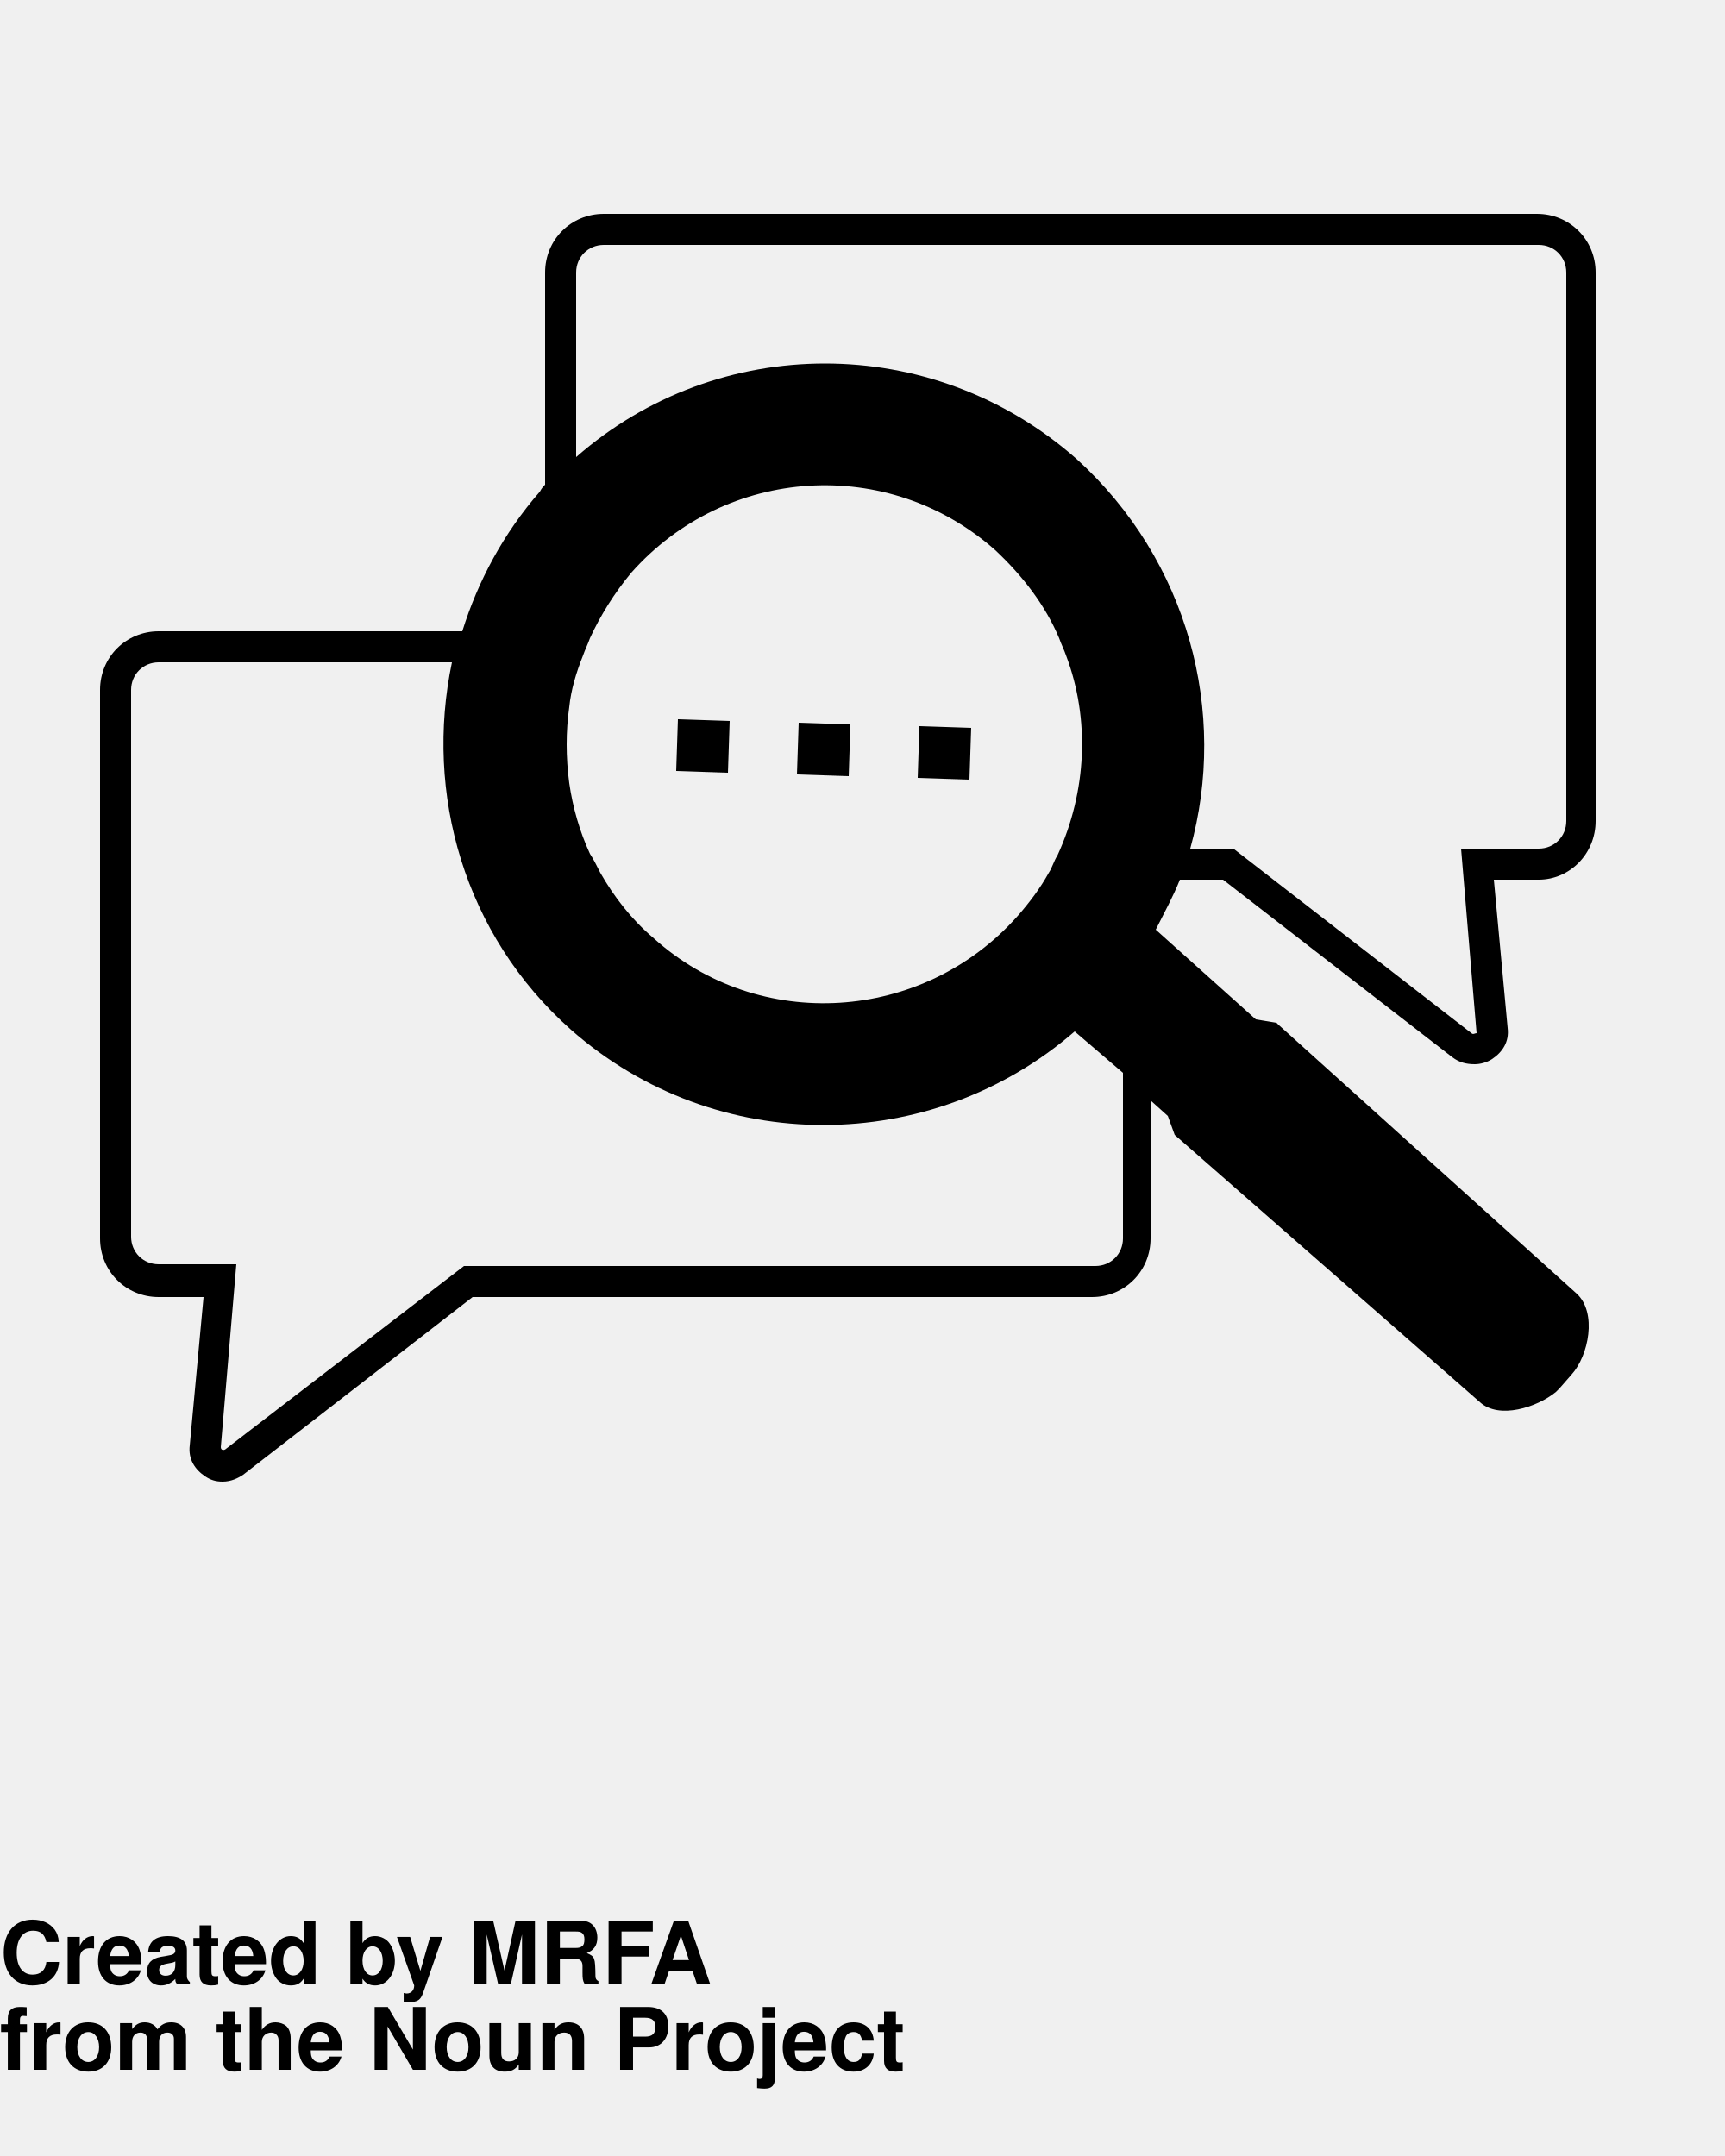
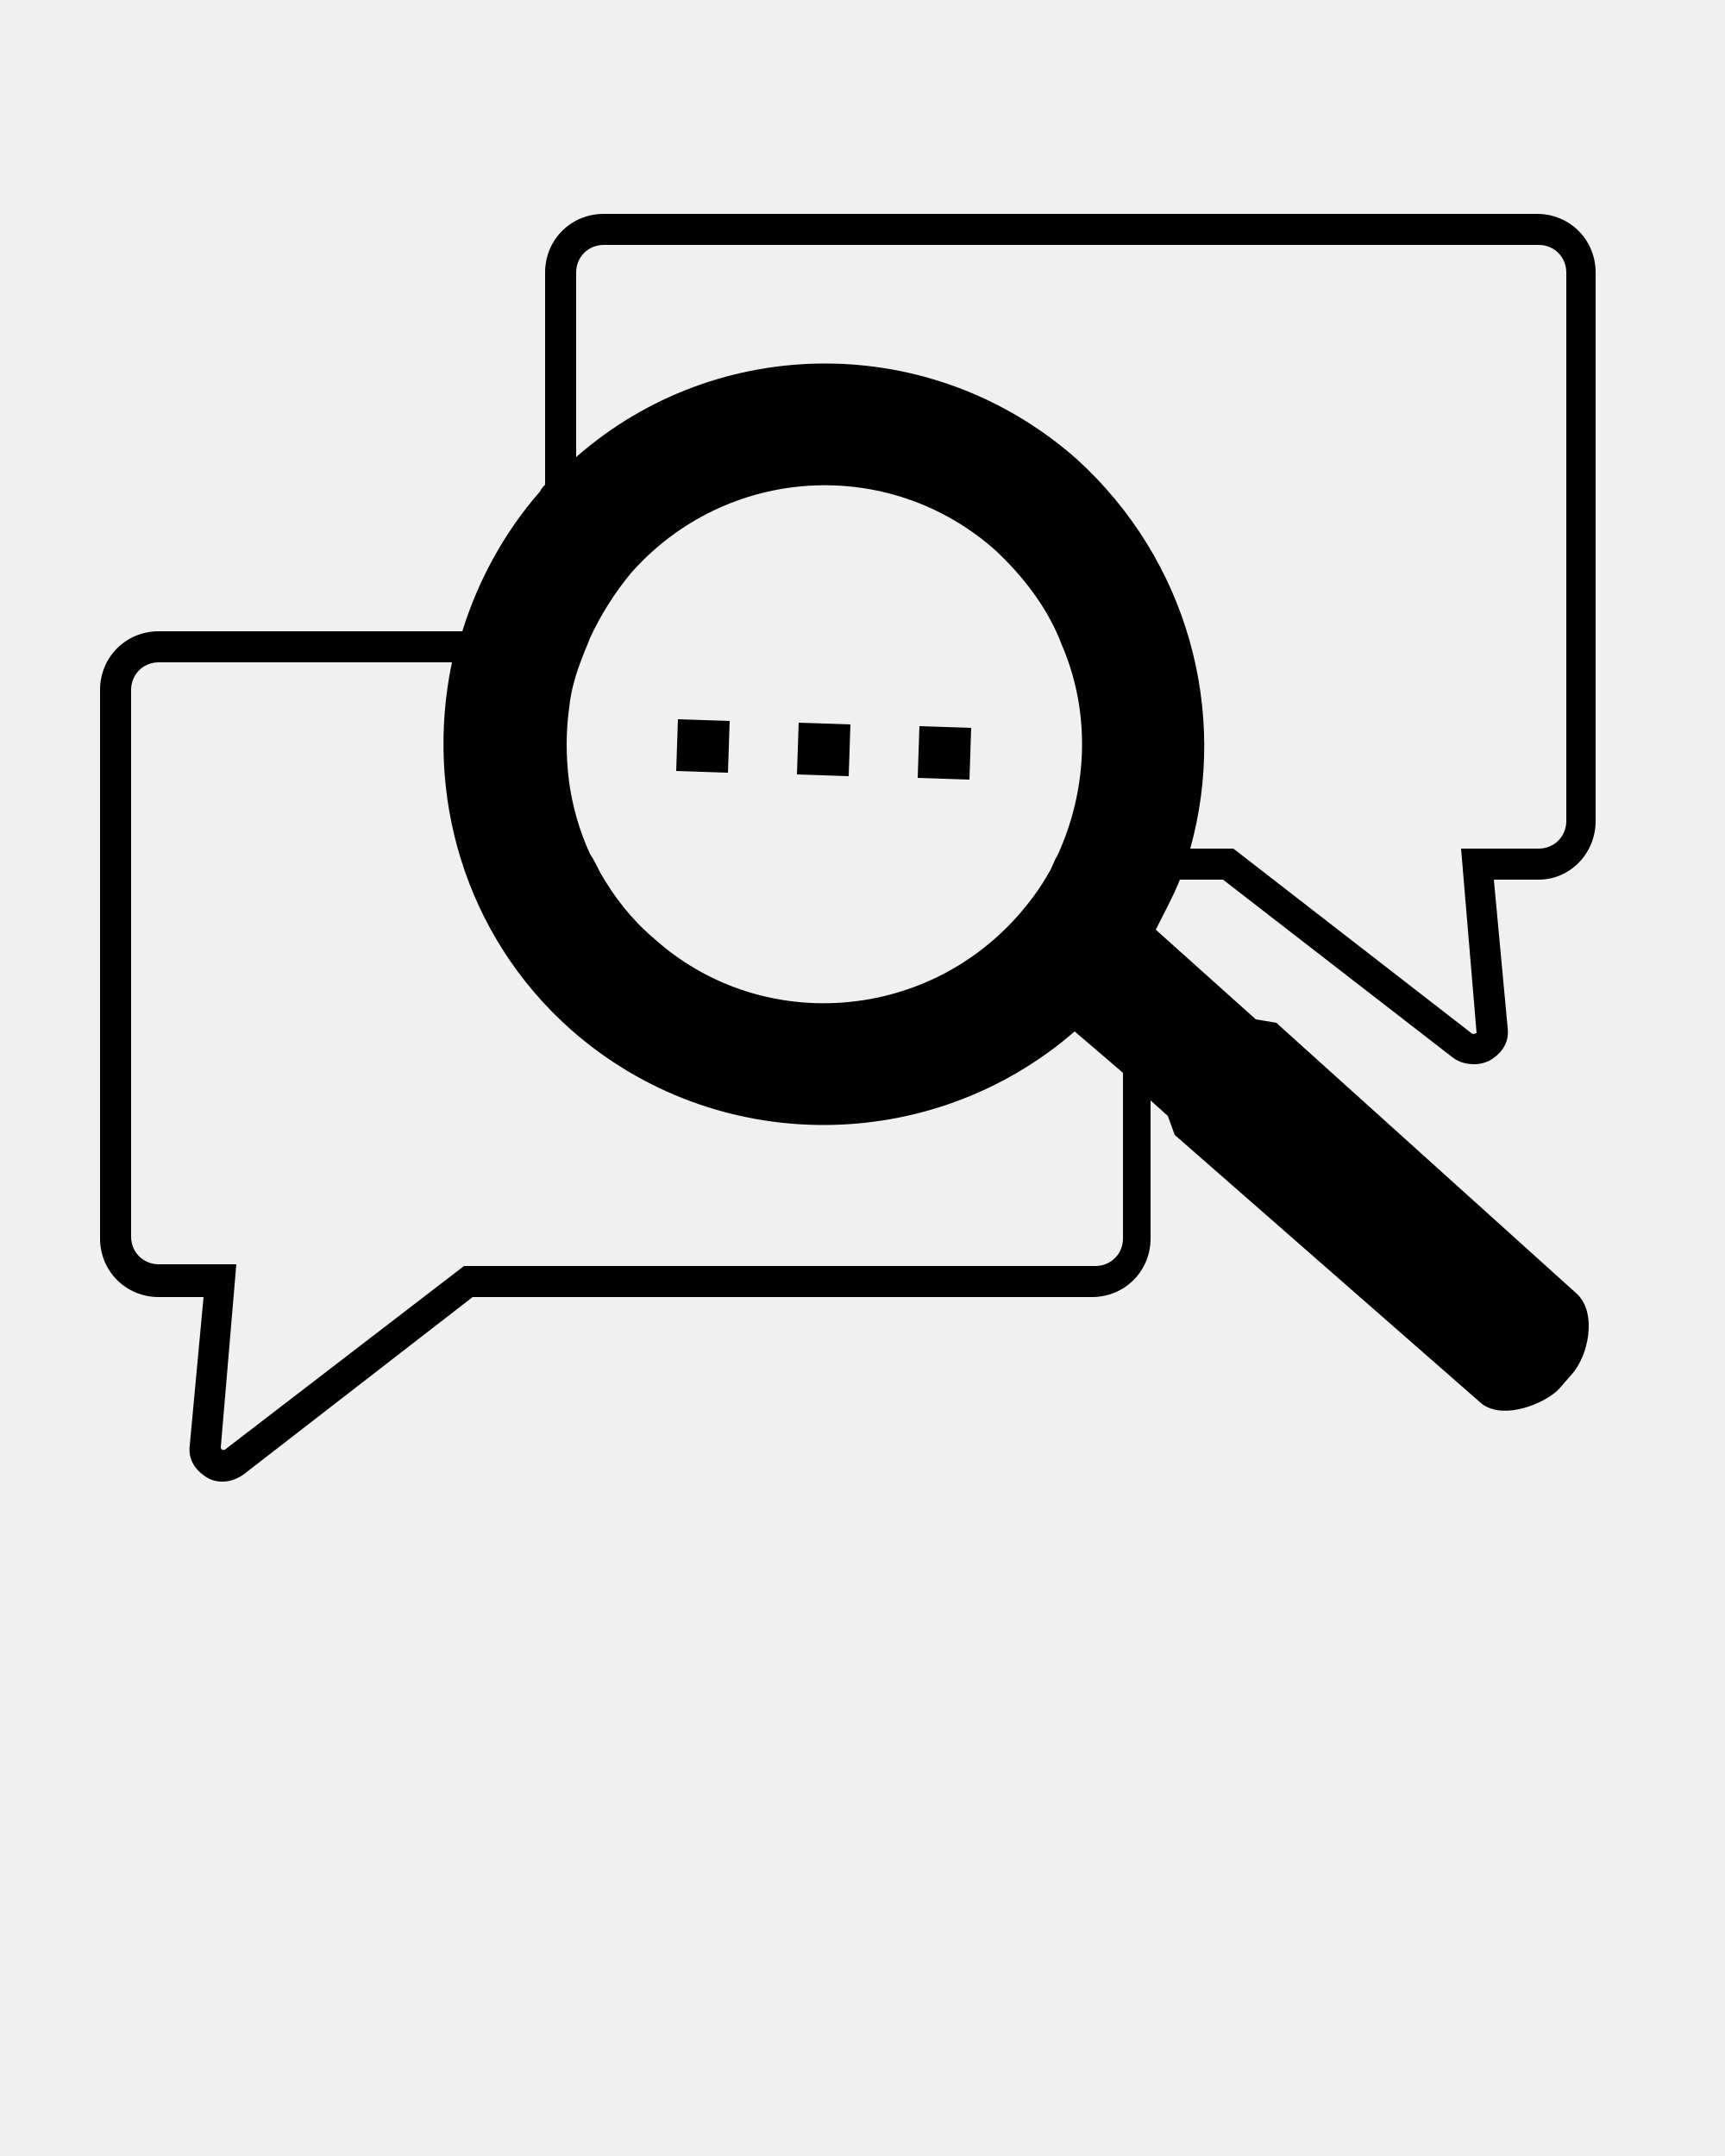
<svg xmlns="http://www.w3.org/2000/svg" version="1.1" x="0px" y="0px" viewBox="0 0 100 125" style="enable-background:new 0 0 100 100;" xml:space="preserve">
  <style type="text/css">
	.st0{fill:none;stroke:#000000;stroke-miterlimit:10;}
	.st1{fill:#FFFFFF;}
	.st2{fill:none;}
	.st3{fill:none;stroke:#010101;stroke-miterlimit:10;}
	.st4{fill:#010101;}
	.st5{fill:none;stroke:#000000;stroke-width:1.5;stroke-linecap:square;stroke-miterlimit:10;stroke-dasharray:0,3;}
	.st6{fill:none;stroke:#FFFFFF;stroke-width:0.25;stroke-miterlimit:10;}
	.st7{fill:none;stroke:#000000;stroke-width:2;stroke-miterlimit:10;}
	.st8{fill:none;stroke:#000000;stroke-width:1.2;stroke-miterlimit:10;}
</style>
  <g>
    <path class="st2" d="M33,45.3c0.2,1.4,0.6,2.8,1.2,4.1c0.2,0.4,0.4,0.8,0.6,1.1c0.8,1.4,1.8,2.7,3.1,3.8c6.2,5.5,15.7,4.9,21.1-1.3   c0.7-0.8,1.3-1.6,1.8-2.5c0.2-0.3,0.4-0.7,0.5-1c1.7-3.7,1.9-7.9,0.5-11.6c-0.1-0.3-0.3-0.7-0.4-1c-0.8-1.9-2.1-3.6-3.7-5.1   c-6.2-5.5-15.7-4.9-21.1,1.3c-1,1.1-1.8,2.4-2.4,3.8c-0.1,0.3-0.3,0.7-0.4,1c-0.4,1-0.6,2-0.8,3C32.8,42.4,32.8,43.9,33,45.3z    M53.3,42.1l3,0.1l-0.1,3c-3-0.1,0,0-3-0.1L53.3,42.1z M46.3,41.9l3,0.1l-0.1,3c-3-0.1,0,0-3-0.1L46.3,41.9z M39.3,41.7l3,0.1   l-0.1,3c-3-0.1,0,0-3-0.1L39.3,41.7z" />
    <path class="st2" d="M9.2,38.4c-0.9,0-1.6,0.7-1.6,1.6v31.8c0,0.9,0.7,1.6,1.6,1.6h4.5L12.8,84c0.1,0.1,0.2,0.1,0.3,0.1l13.8-10.6   h36.5c0.9,0,1.6-0.7,1.6-1.6v-9.6l-2.8-2.4c-8.2,7.2-20.8,7.3-29.2-0.1c-6.2-5.5-8.6-13.7-6.9-21.3H9.2z" />
    <path class="st2" d="M71.5,49.2l13.8,10.6c0.1,0.1,0.3,0.1,0.3,0l-0.9-10.7h4.5c0.9,0,1.6-0.7,1.6-1.6V15.8c0-0.9-0.7-1.6-1.6-1.6   H35c-0.9,0-1.6,0.7-1.6,1.6v10.7c8.2-7.1,20.7-7.3,29,0.1c6.6,5.8,8.8,14.7,6.6,22.6H71.5z" />
    <path d="M92.5,47.6V15.8c0-1.9-1.5-3.4-3.4-3.4H35c-1.9,0-3.4,1.5-3.4,3.4v12.3c-0.1,0.1-0.2,0.2-0.3,0.4c-2.1,2.4-3.6,5.2-4.5,8.1   H9.2c-1.9,0-3.4,1.5-3.4,3.4v31.8c0,1.9,1.5,3.4,3.4,3.4h2.6L11,83.8c-0.1,0.8,0.3,1.4,0.9,1.8c0.3,0.2,0.6,0.3,1,0.3   c0.5,0,0.9-0.2,1.2-0.4l13.3-10.3h35.9c1.9,0,3.4-1.5,3.4-3.4v-8l1,0.9l0.4,1.1l17.7,15.5c1.1,1,3.3,0.3,4.4-0.6l0,0l0.2-0.2l0,0   l0,0l0.7-0.8c1-1.1,1.5-3.6,0.3-4.7L74.1,59.4L74,59.3l-1.2-0.2L67,53.9c0.5-1,1-1.9,1.4-2.9h2.5l13.3,10.3   c0.4,0.3,0.8,0.4,1.3,0.4c0.3,0,0.7-0.1,1-0.3c0.6-0.4,1-1,0.9-1.8L86.6,51h2.6C91,51,92.5,49.5,92.5,47.6z M33,41   c0.1-1,0.4-2,0.8-3c0.1-0.3,0.3-0.7,0.4-1c0.6-1.3,1.4-2.6,2.4-3.8c5.5-6.2,14.9-6.8,21.1-1.3c1.6,1.5,2.9,3.2,3.7,5.1   c0.1,0.3,0.3,0.7,0.4,1c1.4,3.7,1.2,7.9-0.5,11.6c-0.2,0.3-0.3,0.7-0.5,1c-0.5,0.9-1.1,1.7-1.8,2.5c-5.5,6.2-15,6.8-21.1,1.3   c-1.3-1.1-2.3-2.4-3.1-3.8c-0.2-0.4-0.4-0.8-0.6-1.1c-0.6-1.3-1-2.7-1.2-4.1C32.8,43.9,32.8,42.4,33,41z M33.1,59.7   c8.4,7.4,20.9,7.3,29.2,0.1l2.8,2.4v9.6c0,0.9-0.7,1.6-1.6,1.6H26.9L13.1,84c-0.1,0.1-0.3,0.1-0.3-0.1l0.9-10.6H9.2   c-0.9,0-1.6-0.7-1.6-1.6V40c0-0.9,0.7-1.6,1.6-1.6h17C24.6,46,26.9,54.2,33.1,59.7z M62.4,26.6c-8.4-7.4-20.8-7.3-29-0.1V15.8   c0-0.9,0.7-1.6,1.6-1.6h54.2c0.9,0,1.6,0.7,1.6,1.6v31.8c0,0.9-0.7,1.6-1.6,1.6h-4.5l0.9,10.7c-0.1,0-0.2,0.1-0.3,0L71.5,49.2H69   C71.2,41.3,68.9,32.5,62.4,26.6z" />
    <path d="M49.3,42l-3-0.1l-0.1,3c3,0.1,0,0,3,0.1L49.3,42z" />
    <path d="M42.3,41.8l-3-0.1l-0.1,3c3,0.1,0,0,3,0.1L42.3,41.8z" />
    <path d="M56.3,42.2l-3-0.1l-0.1,3c3,0.1,0,0,3,0.1L56.3,42.2z" />
  </g>
-   <text x="0" y="115" fill="#000000" font-size="5px" font-weight="bold" font-family="'Helvetica Neue', Helvetica, Arial-Unicode, Arial, Sans-serif">Created by MRFA</text>
-   <text x="0" y="120" fill="#000000" font-size="5px" font-weight="bold" font-family="'Helvetica Neue', Helvetica, Arial-Unicode, Arial, Sans-serif">from the Noun Project</text>
</svg>
